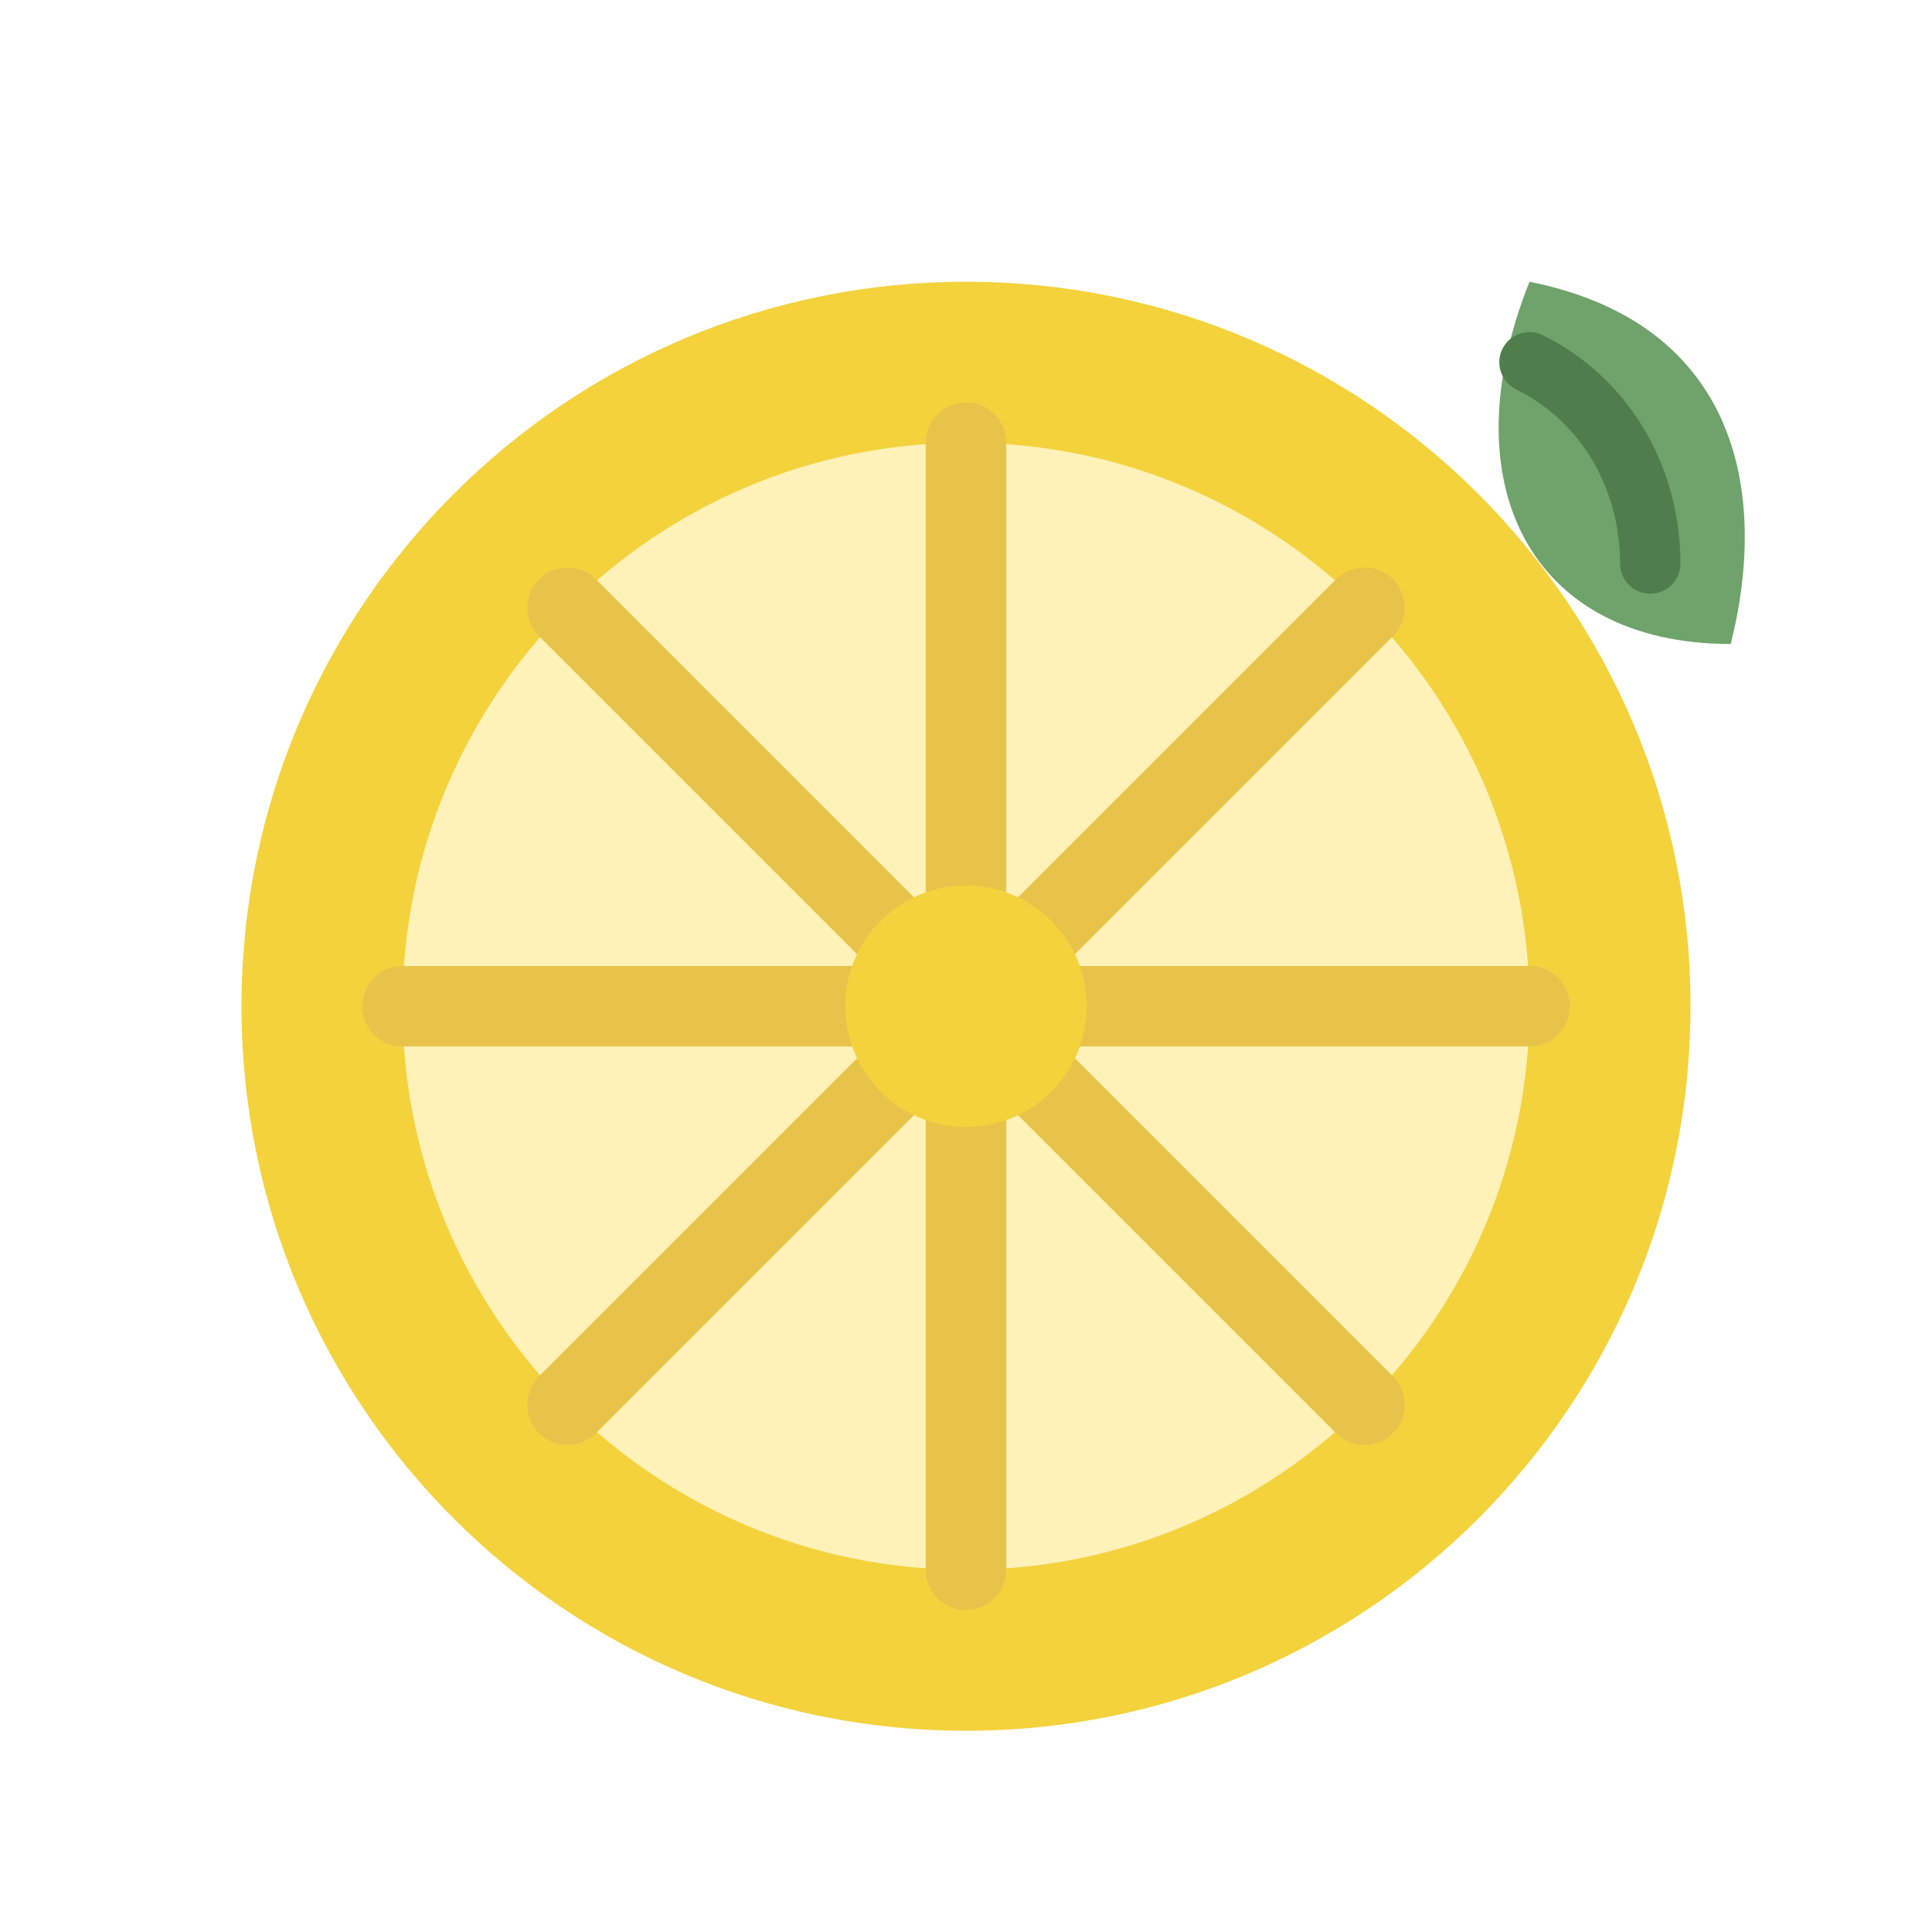
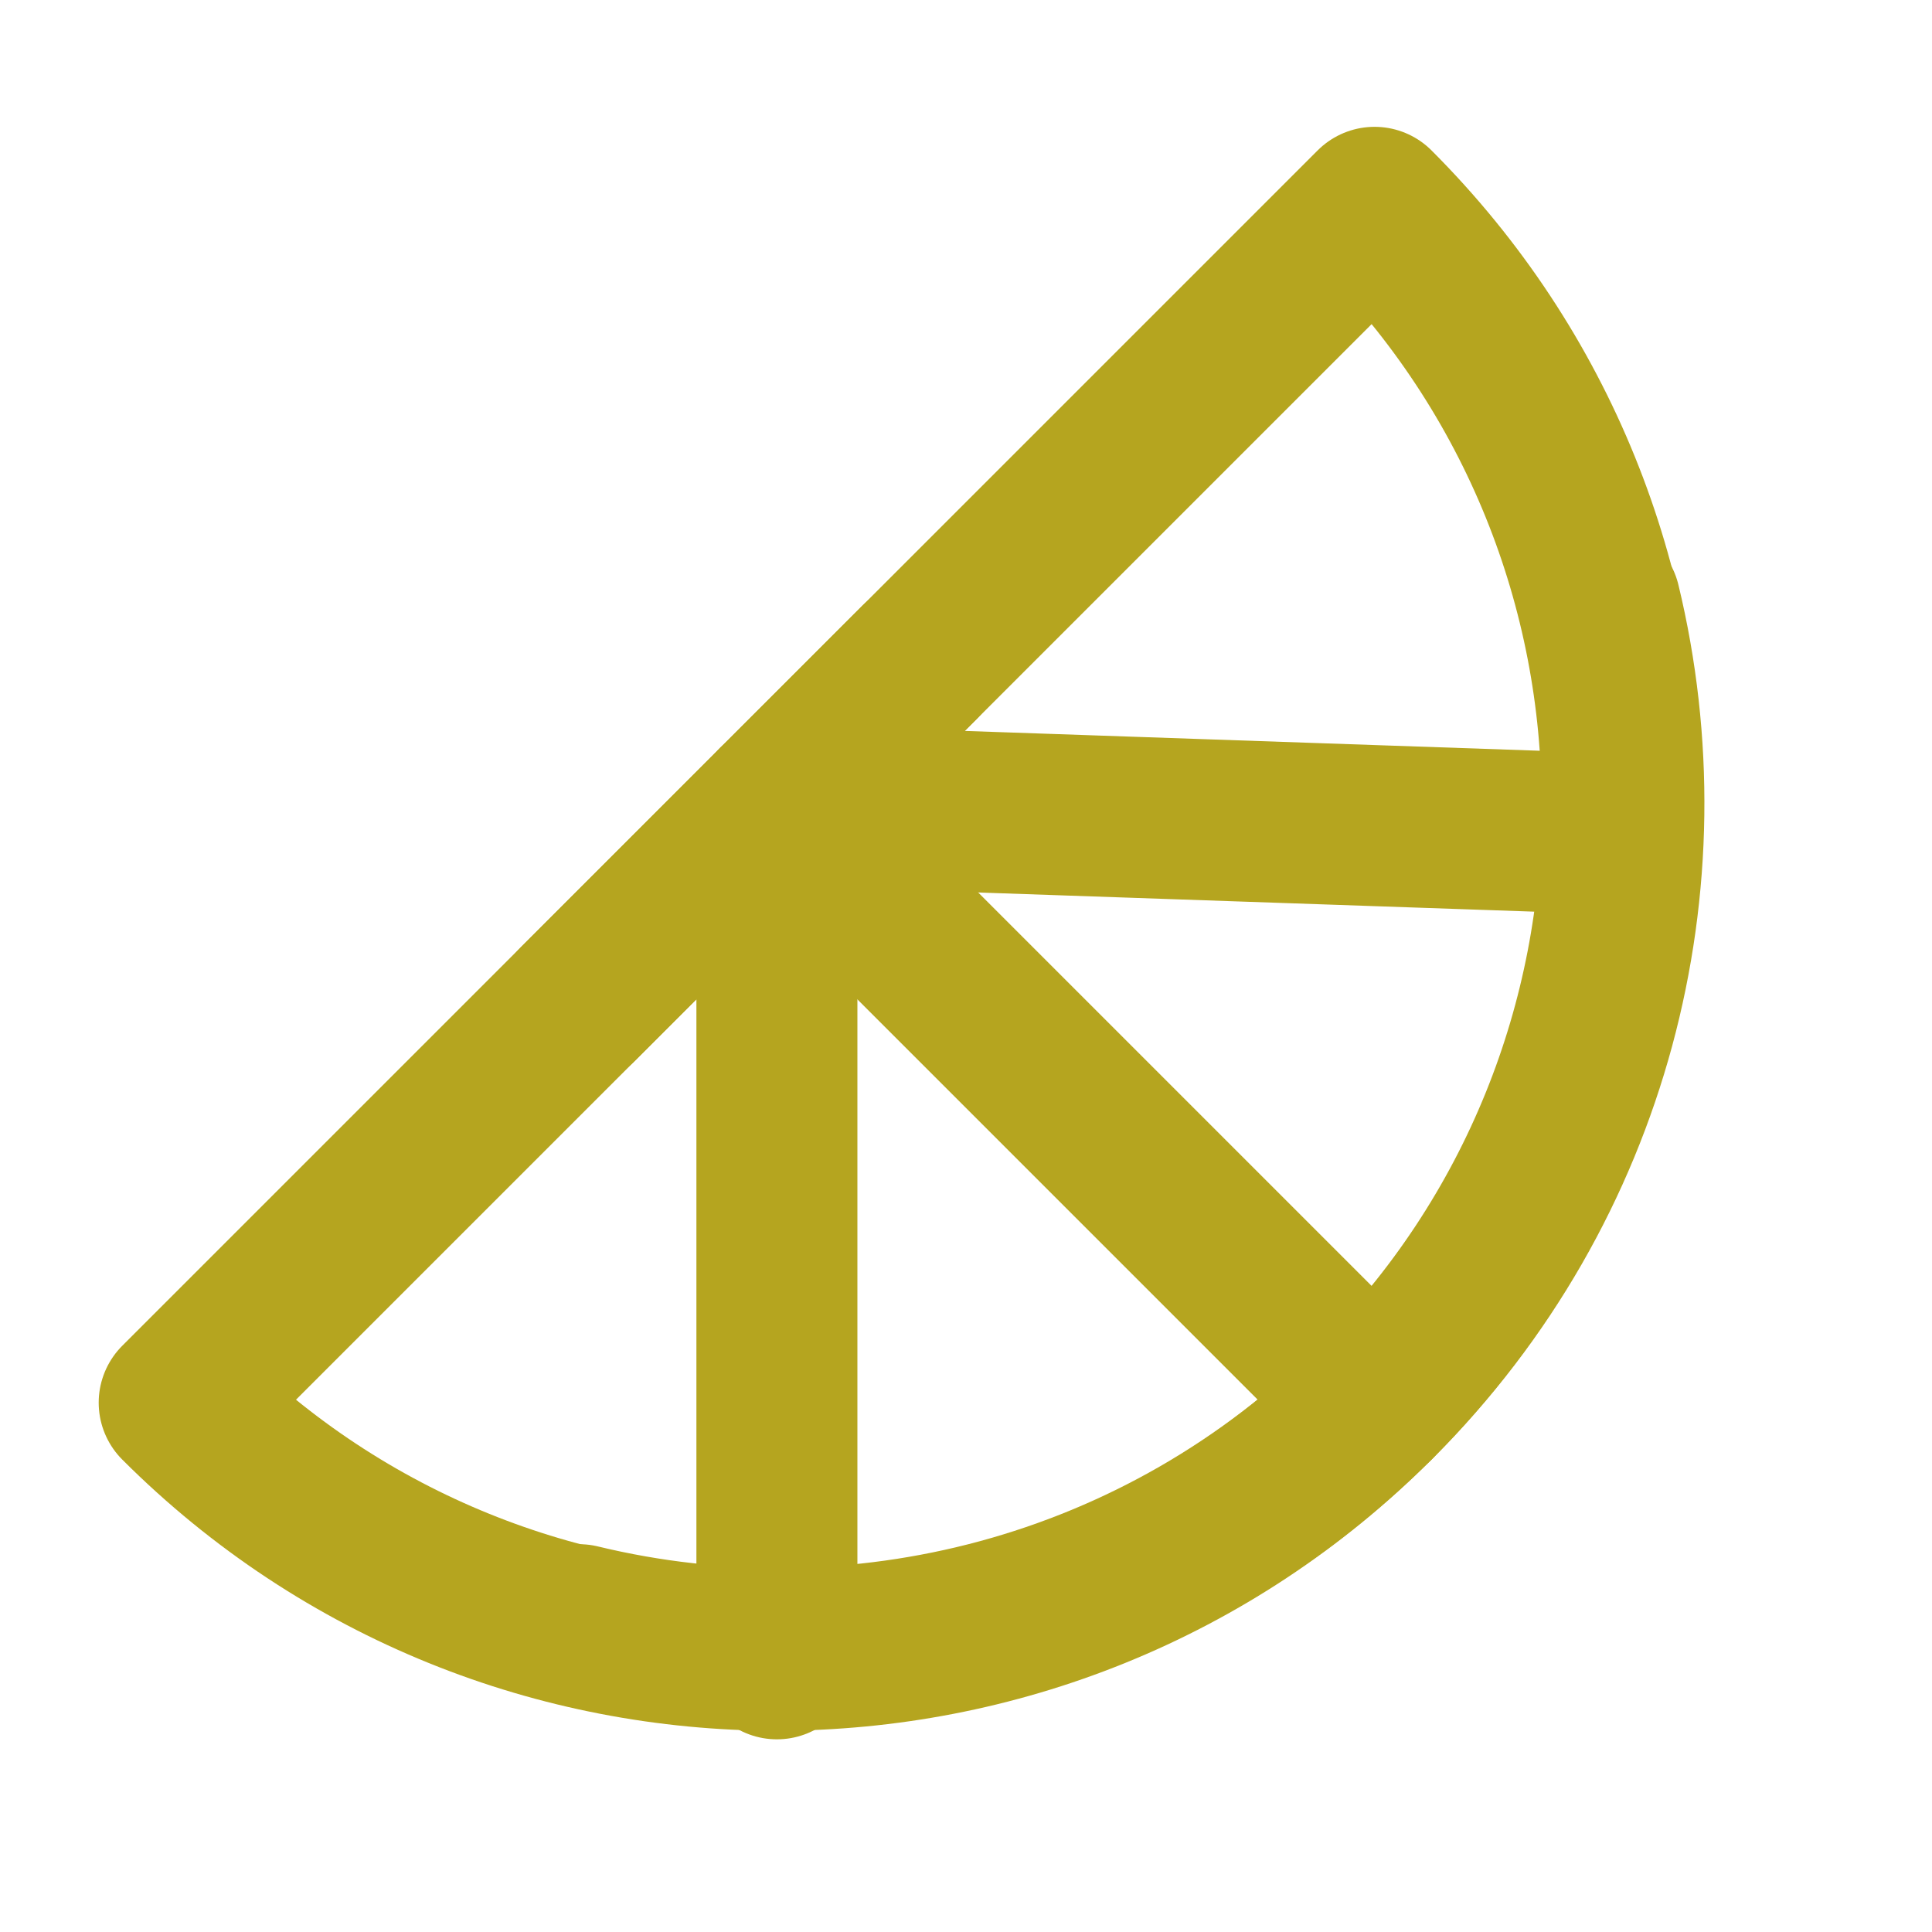
<svg xmlns="http://www.w3.org/2000/svg" width="24" height="24" viewBox="0 0 48 48" fill="none">
-   <circle cx="24" cy="25" r="18" fill="#F4D23C" />
-   <circle cx="24" cy="25" r="14" fill="#FFF2B8" />
-   <path d="M24 11V39M10 25H38M14.1 15.1L33.9 34.9M33.9 15.1L14.1 34.9" stroke="#E8C34A" stroke-width="2" stroke-linecap="round" />
-   <circle cx="24" cy="25" r="3" fill="#F4D23C" />
-   <path d="M38 7C43 8 44 12 43 16C38 16 36 12 38 7Z" fill="#6FA36B" />
-   <path d="M38 9C40 10 41 12 41 14" stroke="#4E7E4C" stroke-width="1.5" stroke-linecap="round" />
+   <g clip-path="url(#icon-0bb524d6d6533ff)">
+     <path d="M34.151 34.849C42.352 26.648 42.352 13.352 34.151 5.151L4.452 34.849C12.653 43.05 25.95 43.05 34.151 34.849Z" fill="none" stroke="#B5A51F" stroke-width="4" stroke-linecap="round" stroke-linejoin="round" />
+     <path d="M19.301 20L34.15 34.849" stroke="#B5A51F" stroke-width="4" stroke-linecap="round" stroke-linejoin="round" />
+     <path d="M19.302 20V41.213" stroke="#B5A51F" stroke-width="4" stroke-linecap="round" stroke-linejoin="round" />
+     <path d="M19.302 20L39.808 20.707" stroke="#B5A51F" stroke-width="4" stroke-linecap="round" stroke-linejoin="round" />
+     <path d="M39.755 14.997C41.419 21.877 39.566 29.434 34.195 34.805C28.823 40.177 21.266 42.03 14.386 40.365" stroke="#B5A51F" stroke-width="4" stroke-linecap="round" stroke-linejoin="round" />
+     <path d="M14.352 24.95L22.837 16.464" stroke="#B5A51F" stroke-width="4" stroke-linecap="round" stroke-linejoin="round" />
+   </g>
+   <defs>
+     <clipPath id="icon-0bb524d6d6533ff">
+       <rect width="48" height="48" fill="#B5A51F" />
+     </clipPath>
+   </defs>
</svg>
